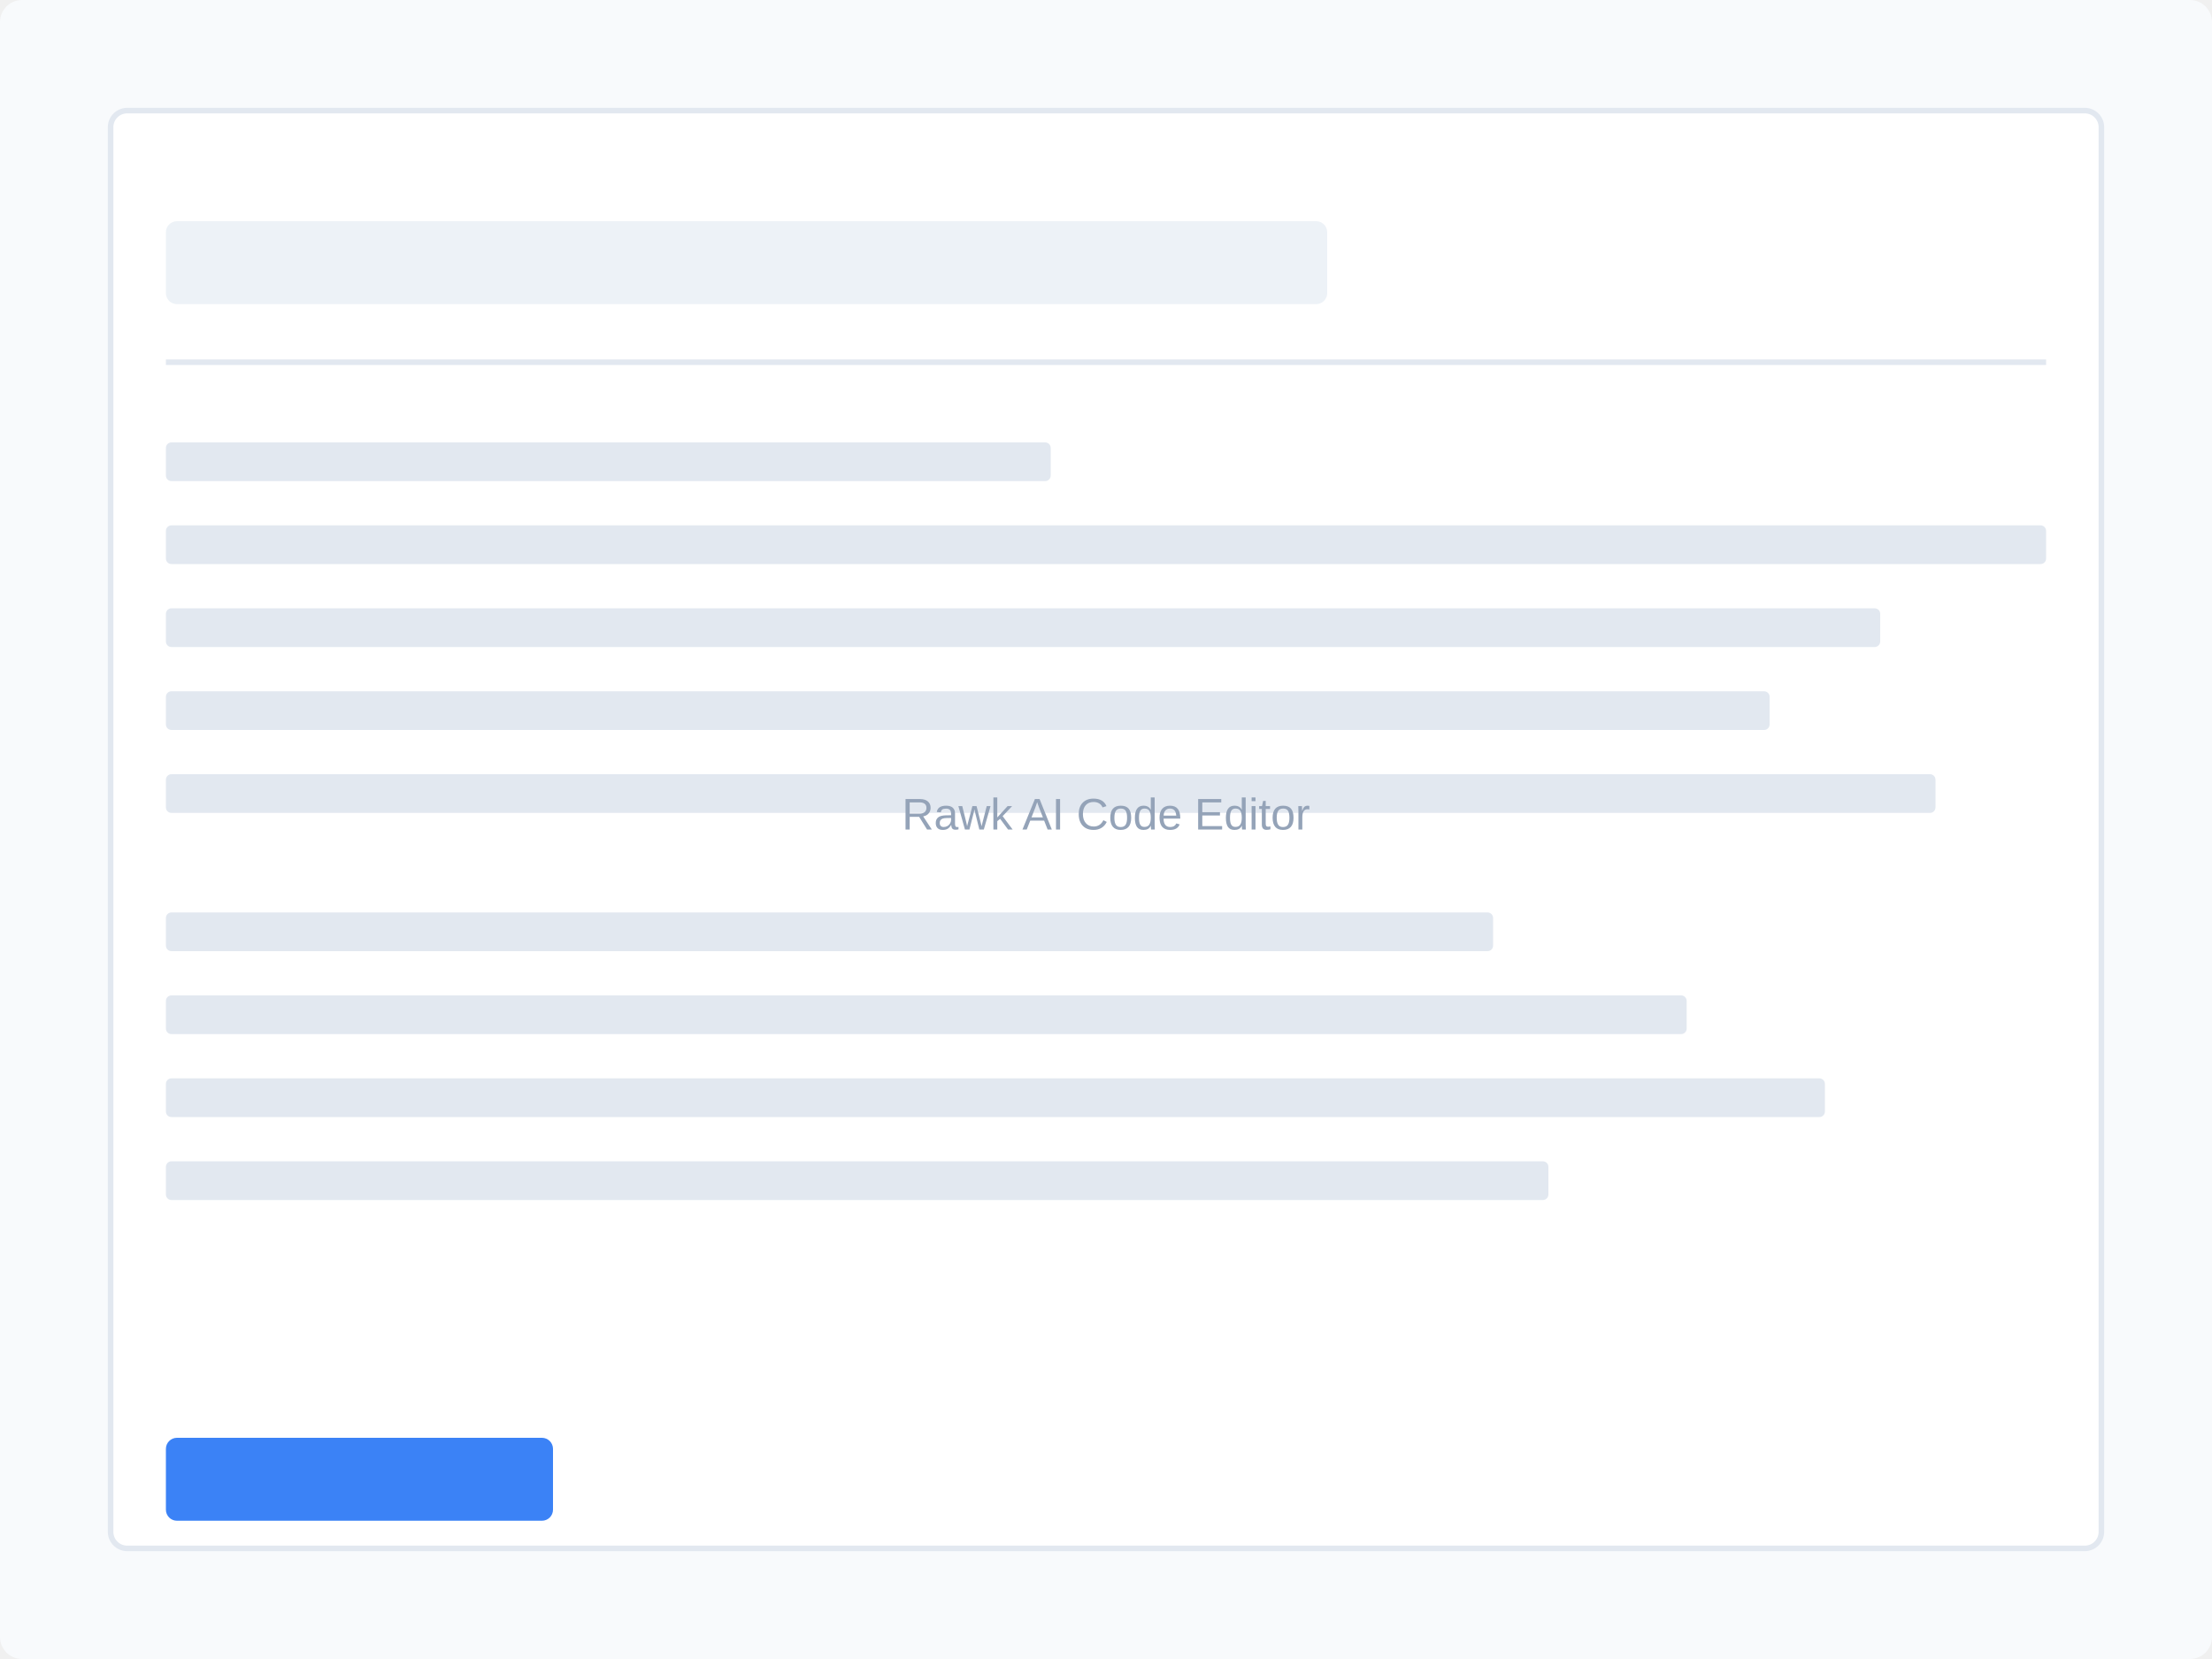
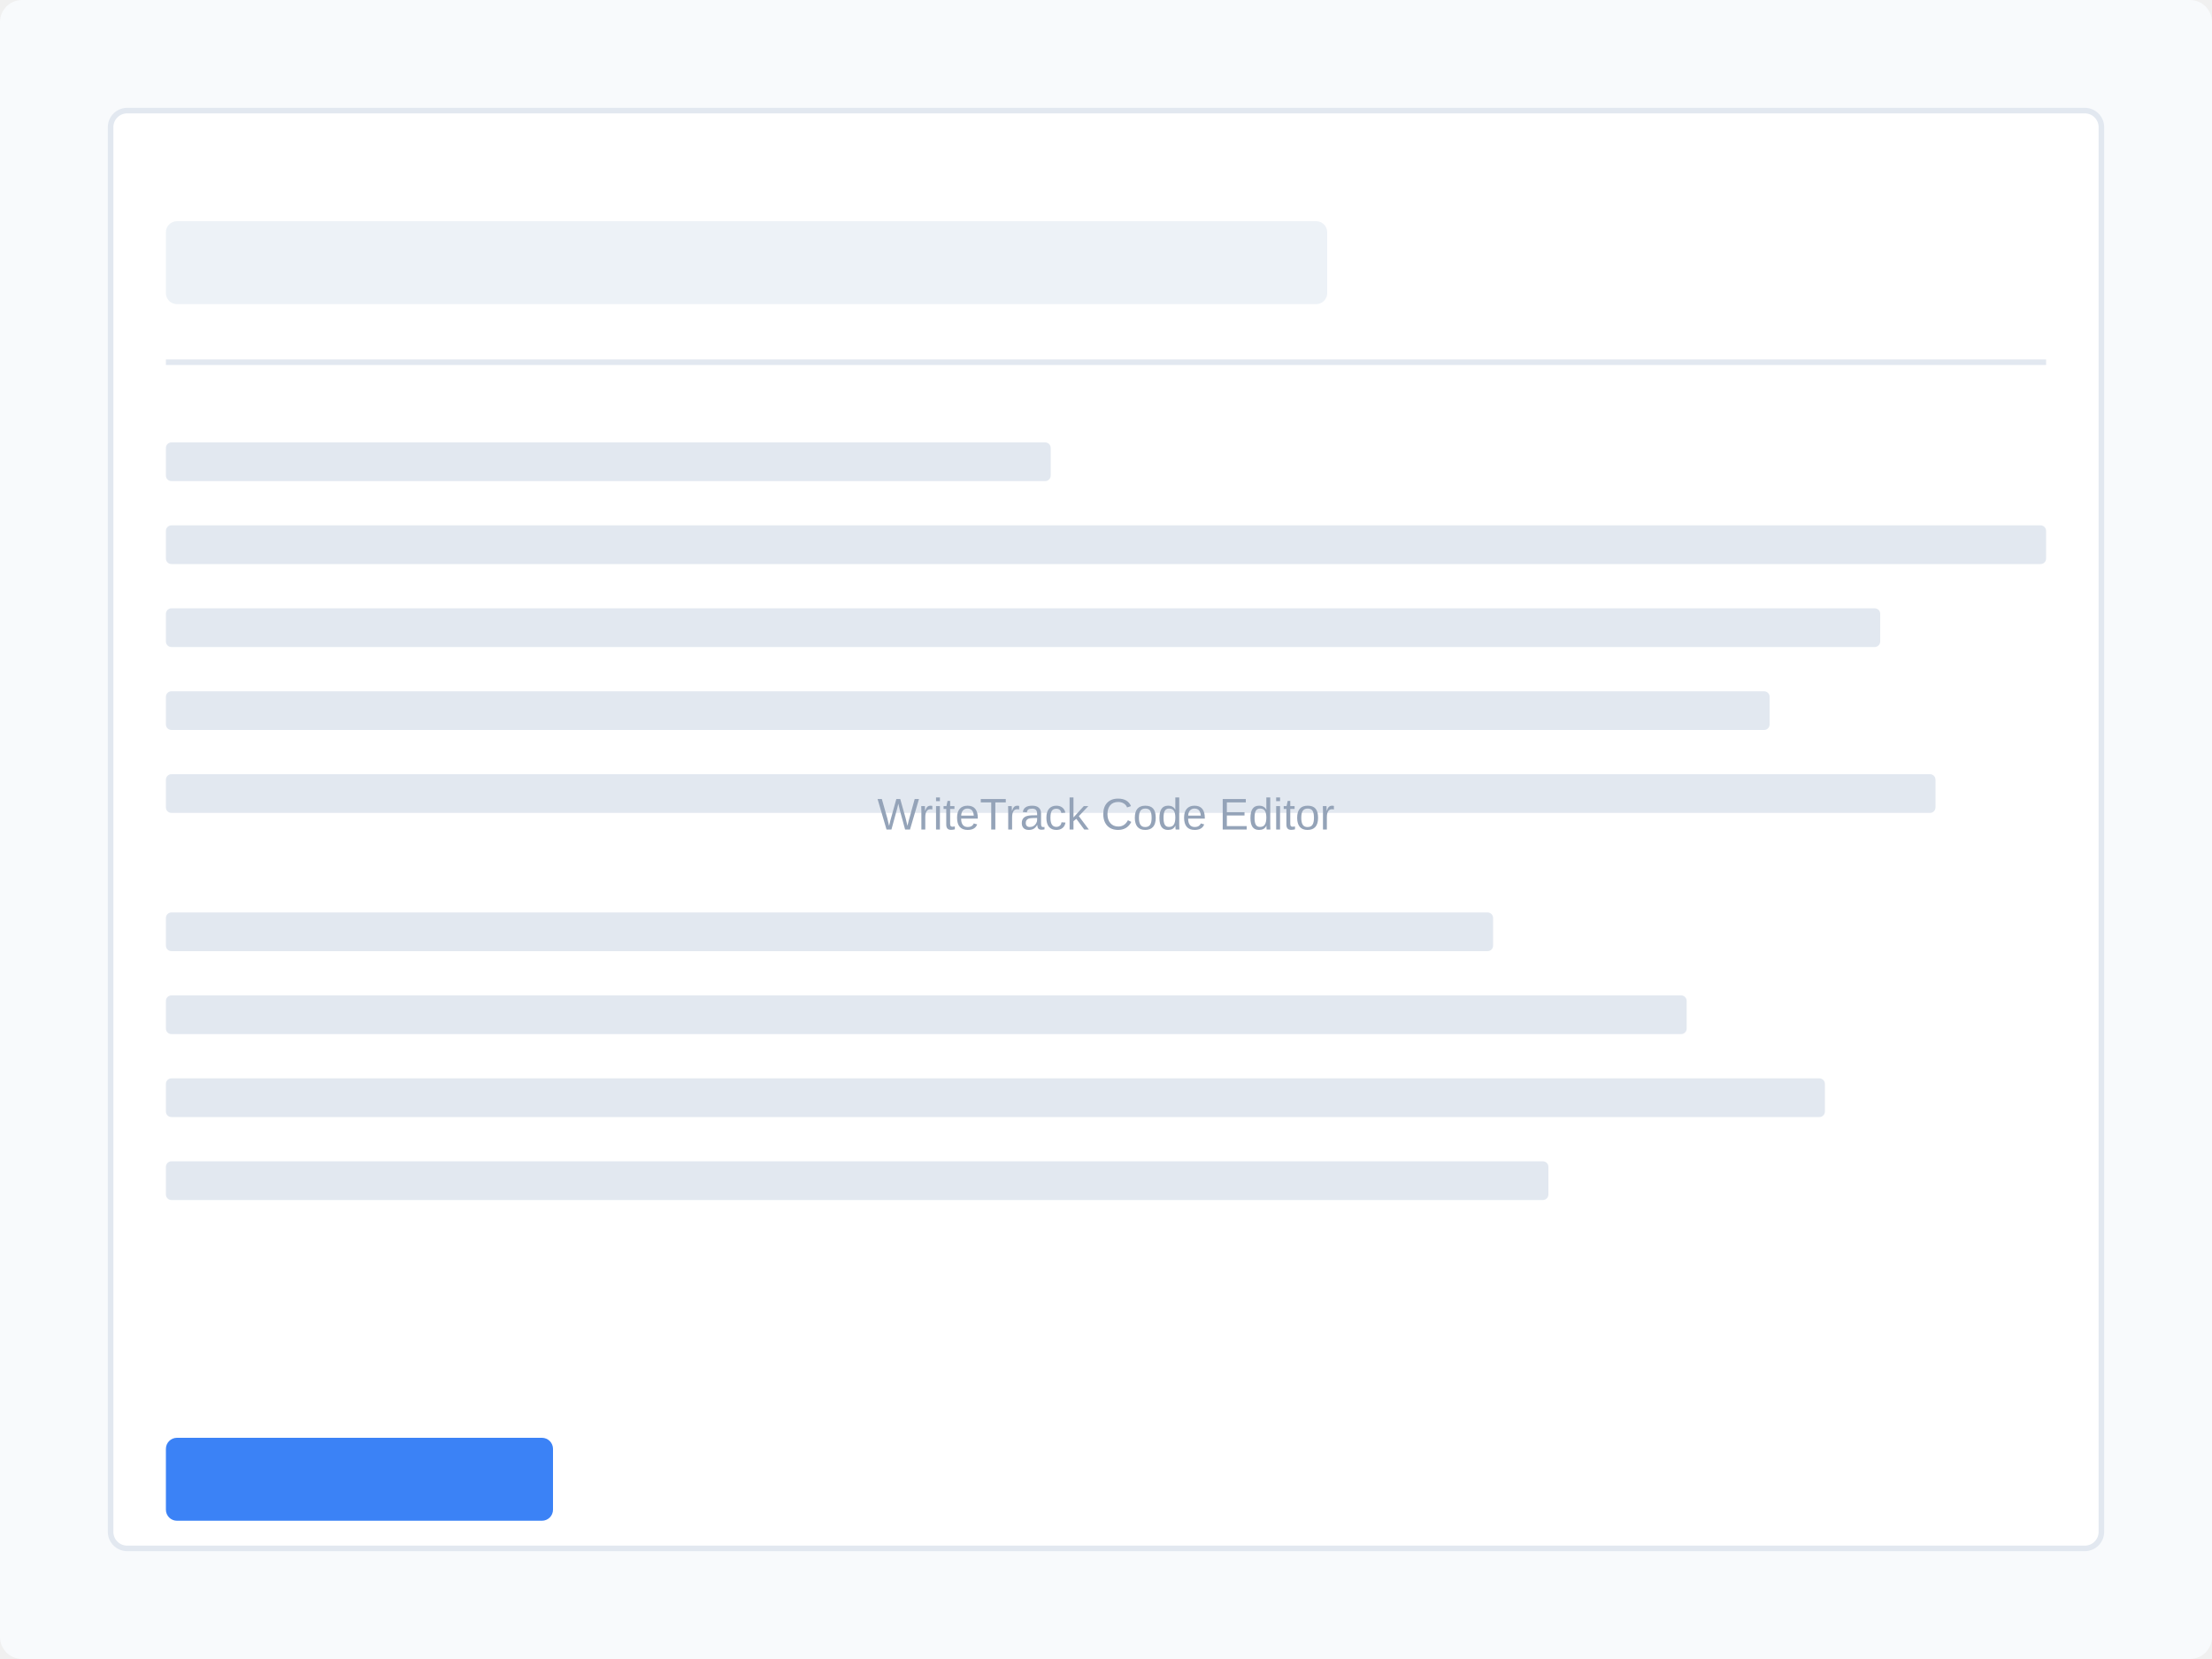
<svg xmlns="http://www.w3.org/2000/svg" width="800" height="600" viewBox="0 0 800 600" fill="none">
  <rect width="800" height="600" rx="8" fill="#F8FAFC" />
  <rect x="40" y="40" width="720" height="520" rx="6" fill="white" stroke="#E2E8F0" stroke-width="2" />
  <rect x="60" y="80" width="420" height="30" rx="4" fill="#EDF2F7" />
  <rect x="60" y="130" width="680" height="2" fill="#E2E8F0" />
  <rect x="60" y="160" width="320" height="14" rx="2" fill="#E2E8F0" />
  <rect x="60" y="190" width="680" height="14" rx="2" fill="#E2E8F0" />
  <rect x="60" y="220" width="620" height="14" rx="2" fill="#E2E8F0" />
  <rect x="60" y="250" width="580" height="14" rx="2" fill="#E2E8F0" />
  <rect x="60" y="280" width="640" height="14" rx="2" fill="#E2E8F0" />
  <rect x="60" y="330" width="480" height="14" rx="2" fill="#E2E8F0" />
  <rect x="60" y="360" width="550" height="14" rx="2" fill="#E2E8F0" />
  <rect x="60" y="390" width="600" height="14" rx="2" fill="#E2E8F0" />
  <rect x="60" y="420" width="500" height="14" rx="2" fill="#E2E8F0" />
  <rect x="60" y="520" width="140" height="30" rx="4" fill="#3B82F6" />
-   <text x="400" y="300" font-family="Arial" font-size="16" fill="#94A3B8" text-anchor="middle">Rawk AI Code Editor</text>
+   <text x="400" y="300" font-family="Arial" font-size="16" fill="#94A3B8" text-anchor="middle">WriteTrack Code Editor</text>
</svg>
